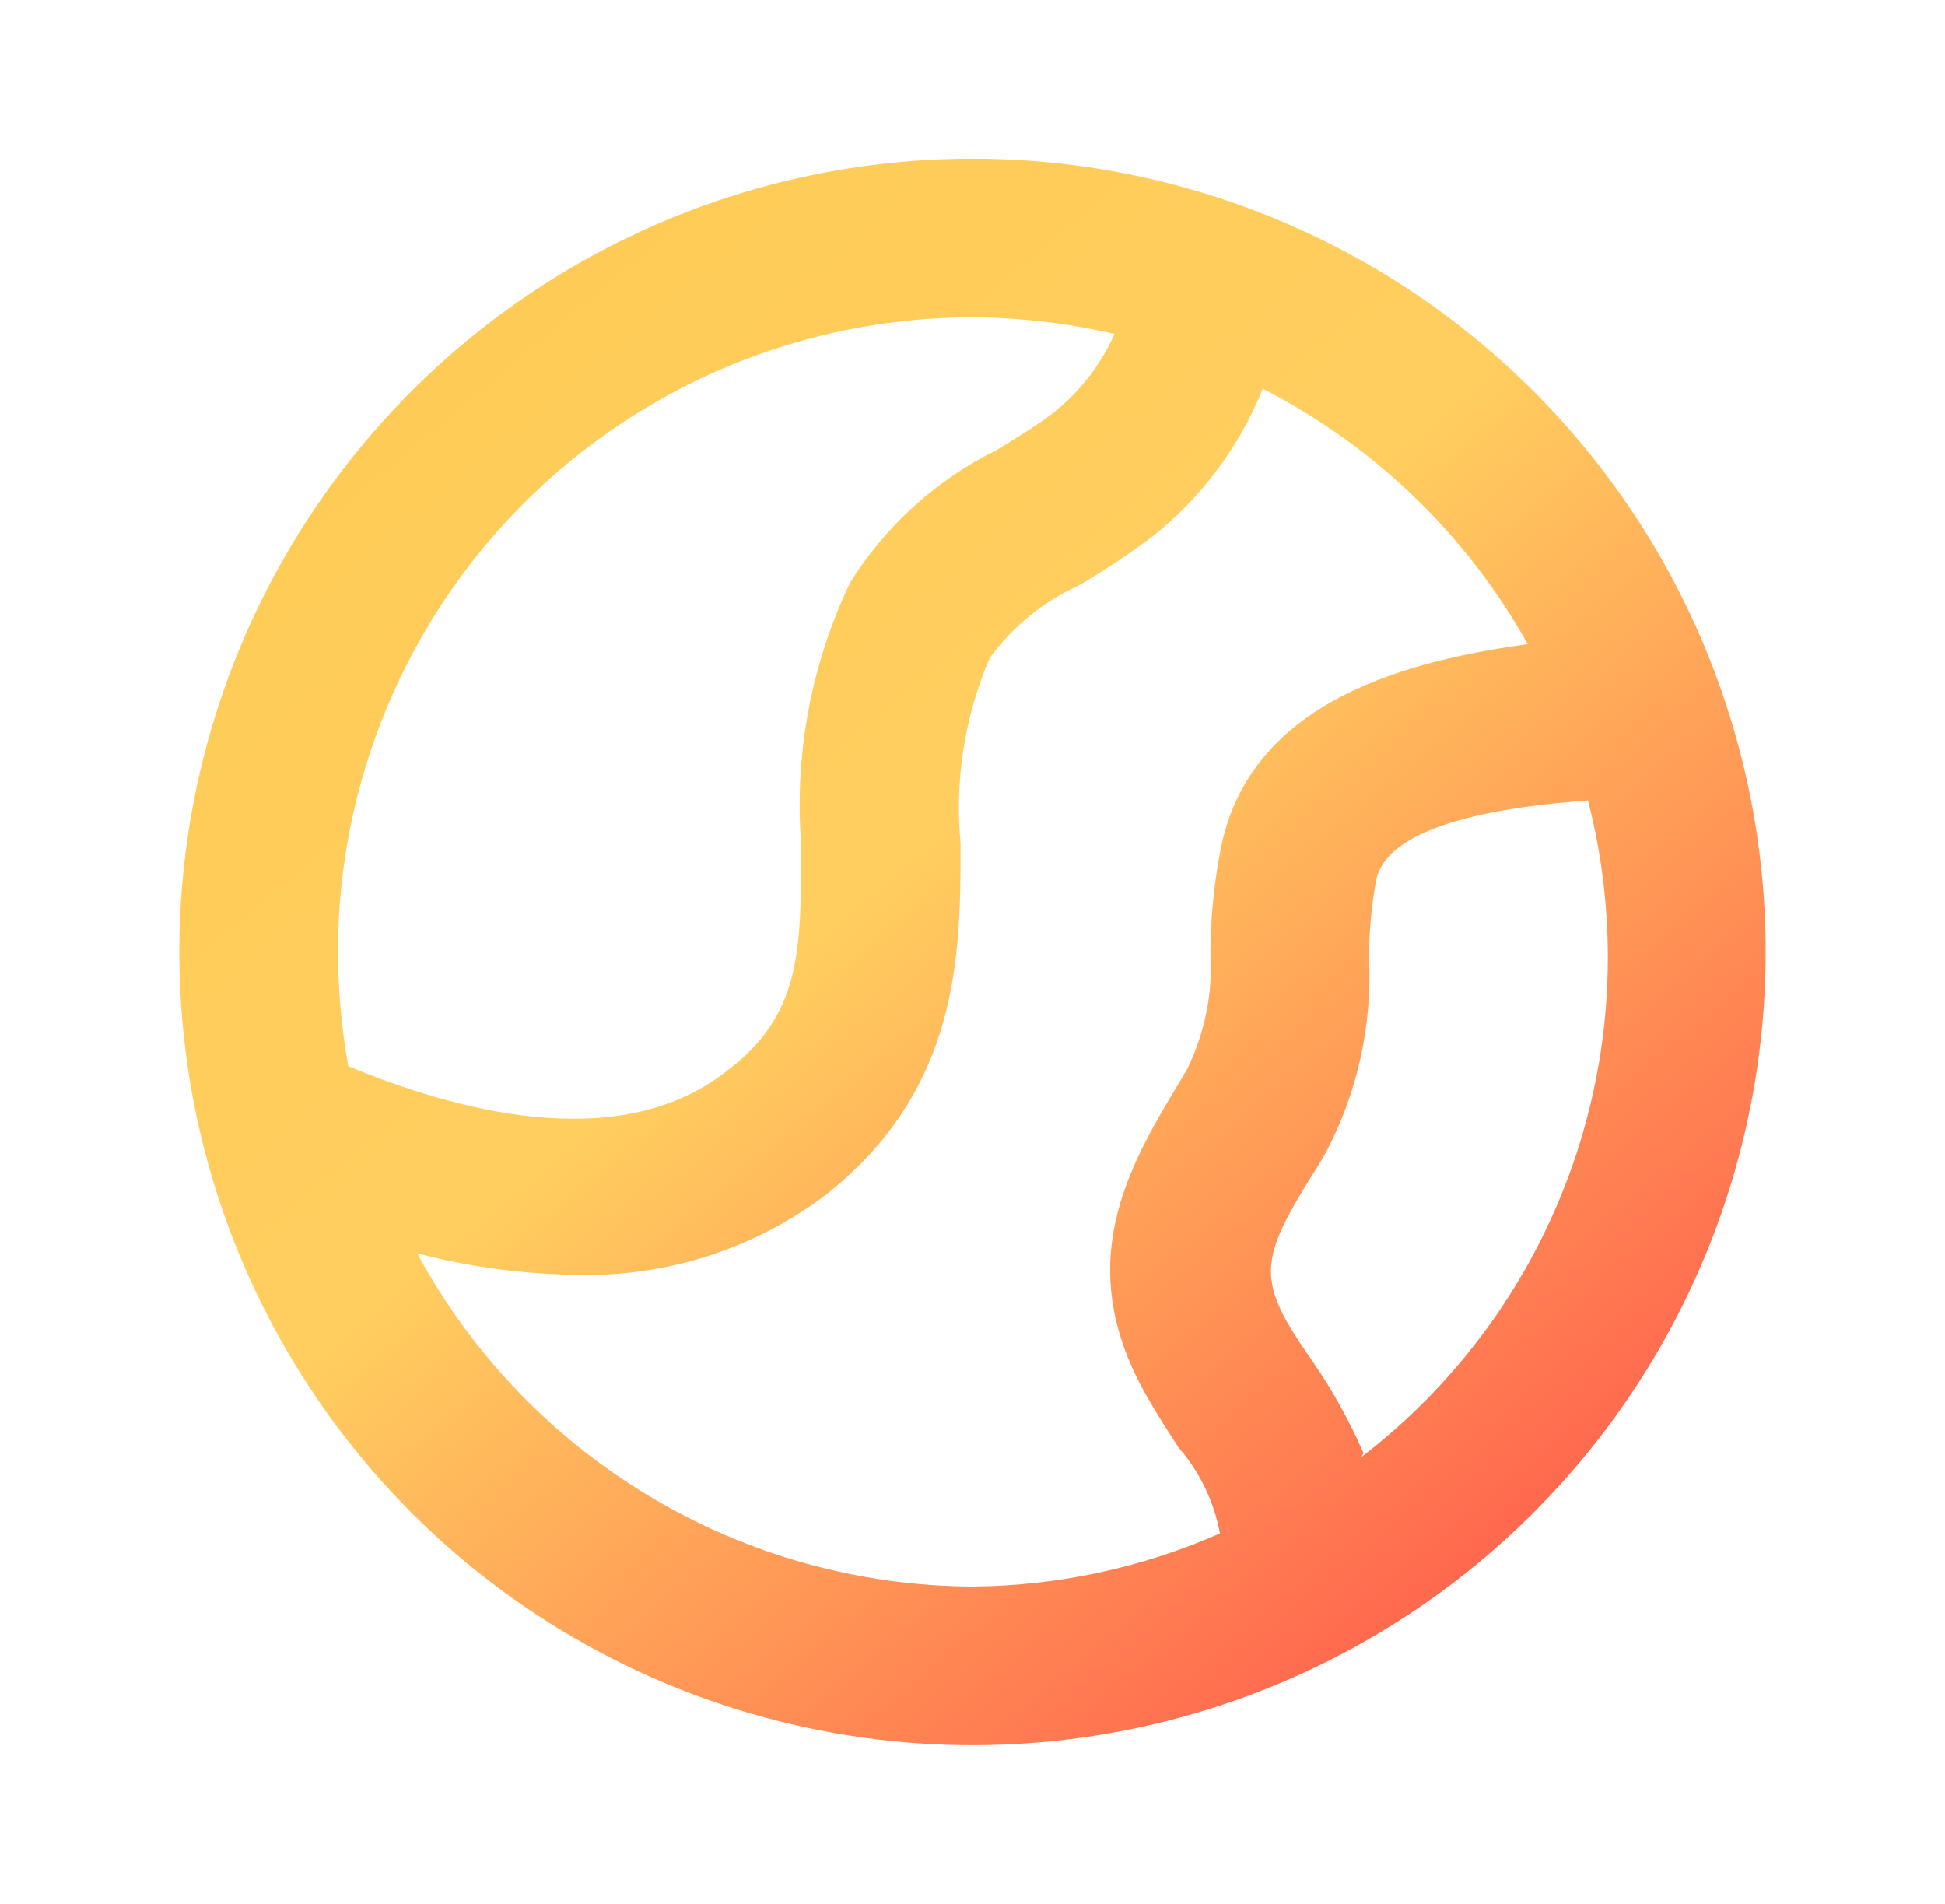
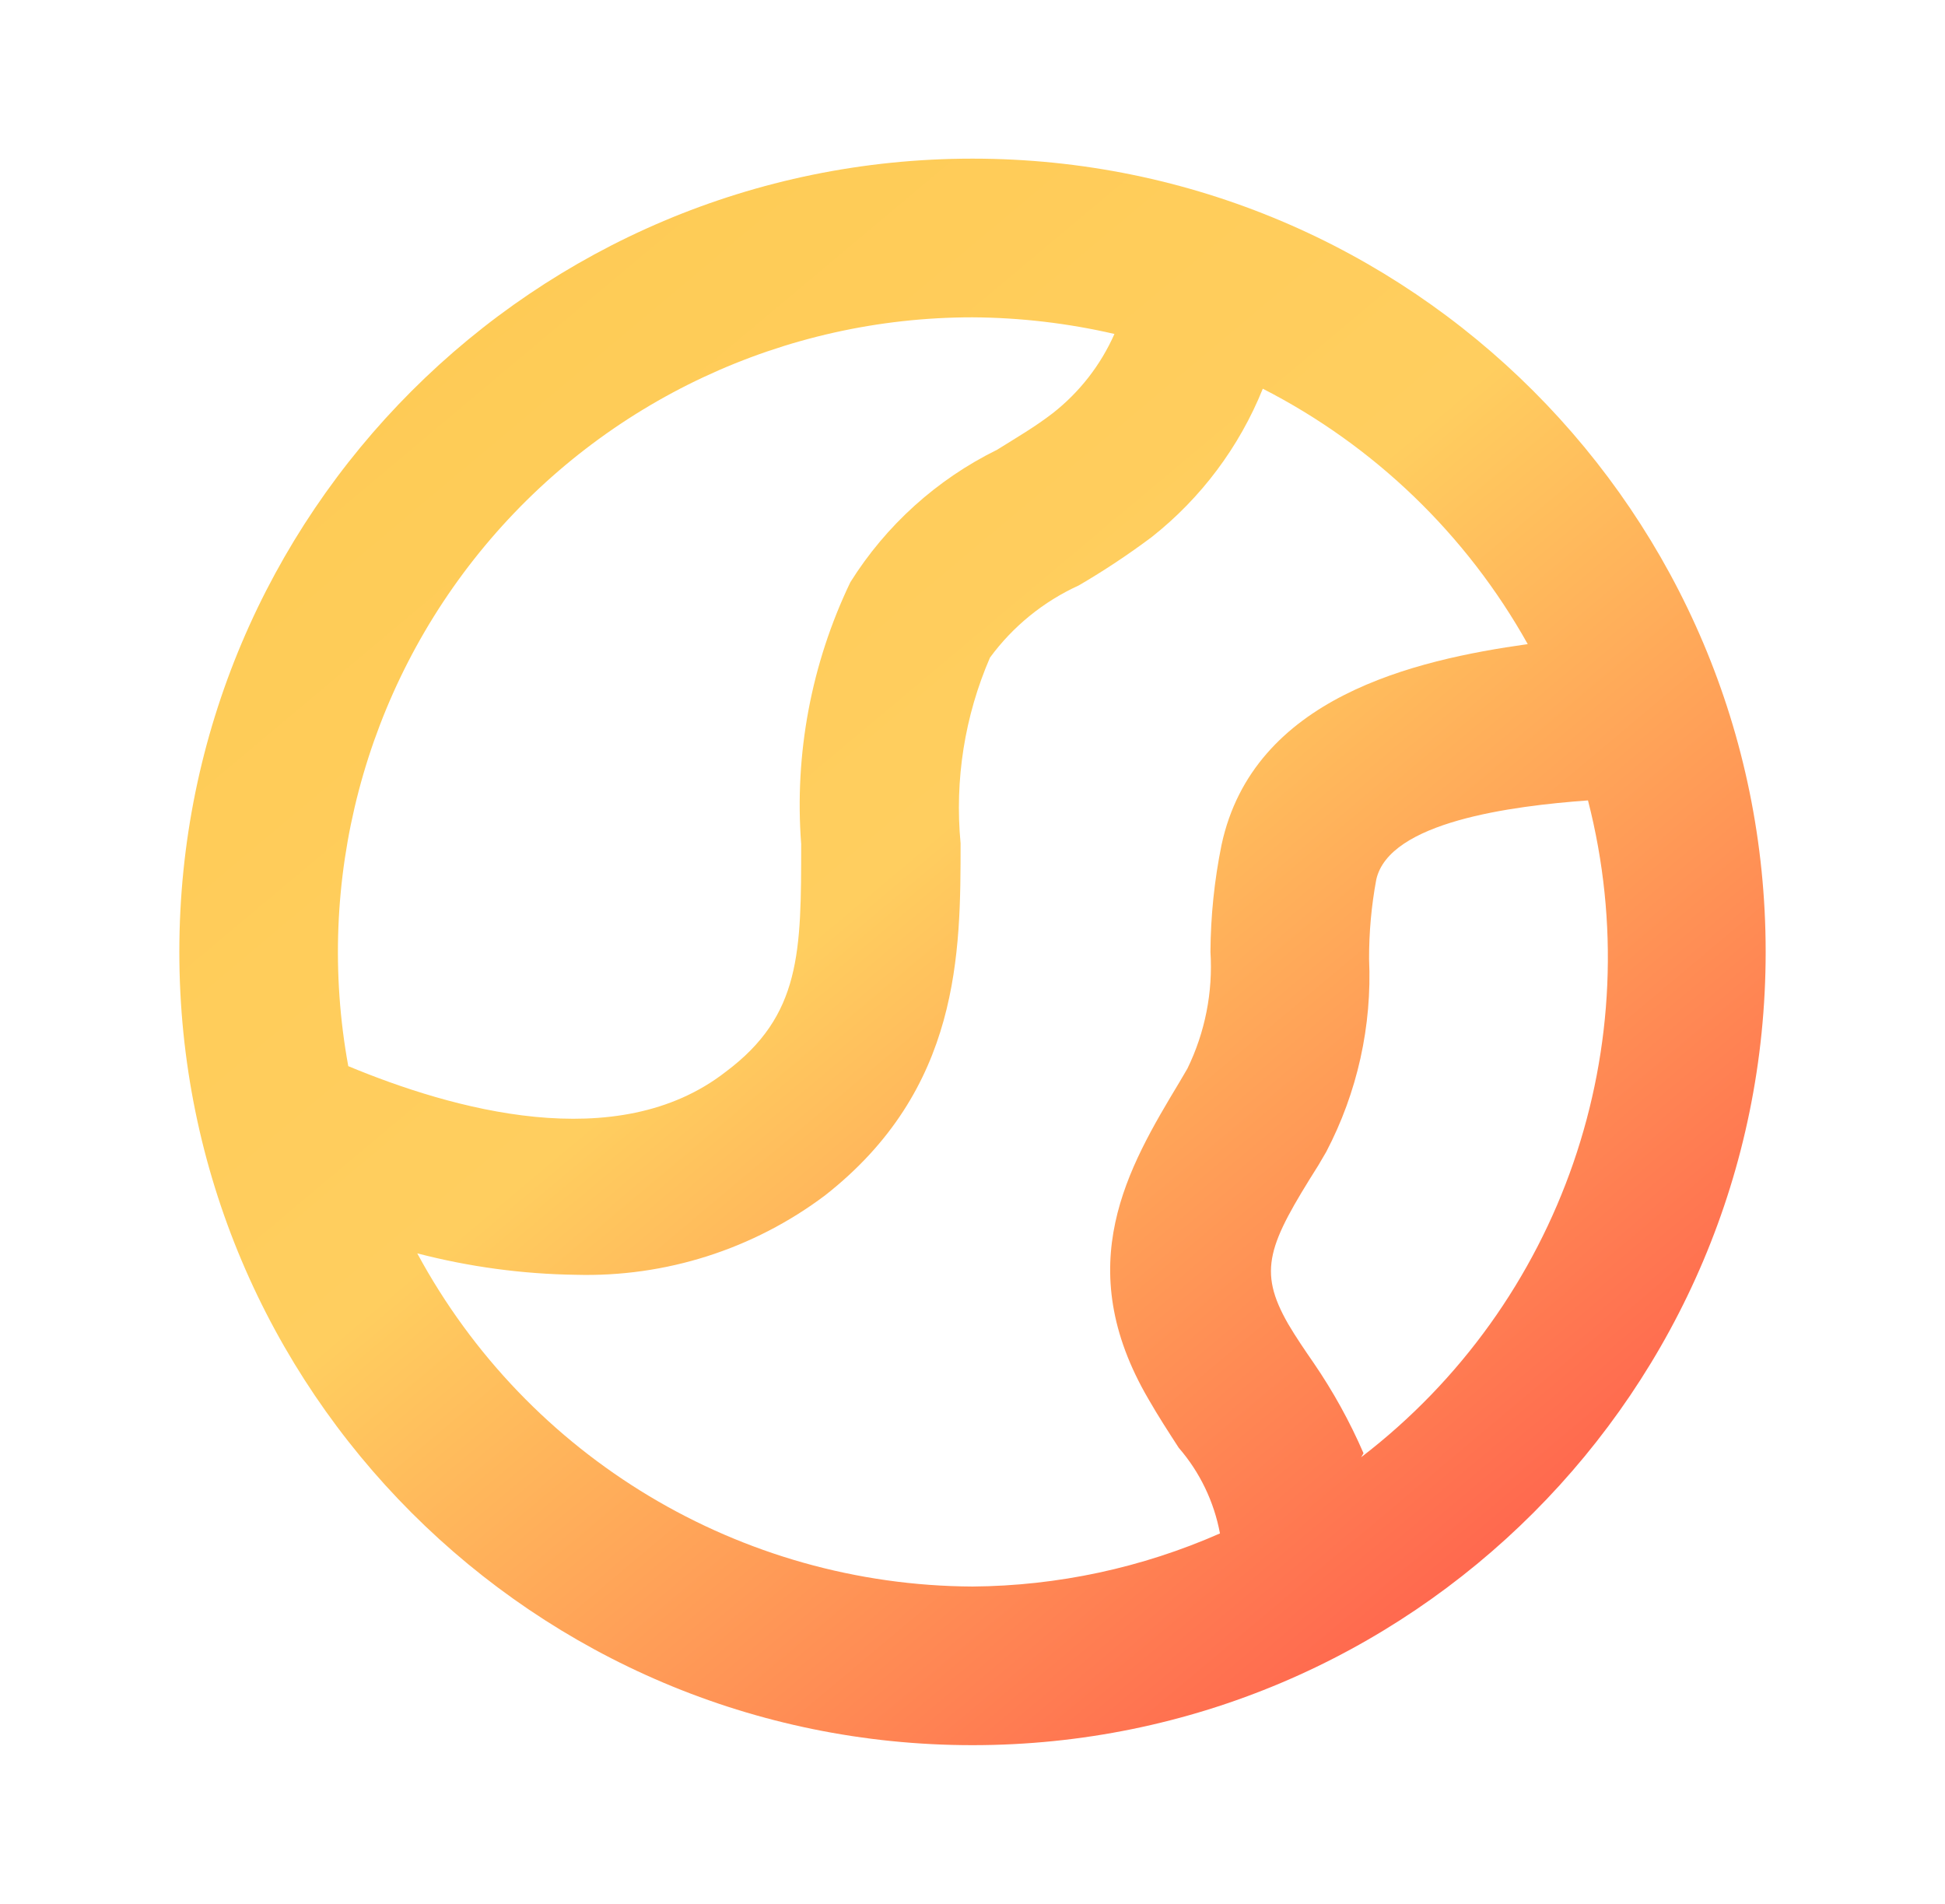
<svg xmlns="http://www.w3.org/2000/svg" width="47" height="46" viewBox="0 0 47 46" fill="none">
-   <path d="M23.5 3.833C19.709 3.833 16.003 4.957 12.852 7.064C9.7 9.17 7.243 12.163 5.792 15.665C4.342 19.168 3.962 23.021 4.702 26.739C5.441 30.457 7.267 33.872 9.947 36.553C12.628 39.233 16.043 41.059 19.761 41.798C23.479 42.538 27.332 42.158 30.835 40.708C34.337 39.257 37.331 36.8 39.437 33.648C41.543 30.497 42.667 26.791 42.667 23C42.667 20.483 42.171 17.991 41.208 15.665C40.245 13.34 38.833 11.227 37.053 9.447C35.273 7.667 33.16 6.256 30.835 5.292C28.509 4.329 26.017 3.833 23.5 3.833ZM23.5 7.667C24.655 7.674 25.805 7.809 26.931 8.069C26.598 8.821 26.084 9.48 25.436 9.986C25.014 10.312 24.554 10.58 24.094 10.867C22.638 11.585 21.41 12.693 20.548 14.068C19.604 16.036 19.194 18.217 19.36 20.393C19.36 23 19.36 24.533 17.539 25.894C14.913 27.945 10.908 26.795 8.416 25.76C8.253 24.849 8.17 23.925 8.167 23C8.167 18.933 9.782 15.033 12.658 12.158C15.533 9.282 19.433 7.667 23.5 7.667ZM10.083 30.283C11.336 30.609 12.623 30.783 13.917 30.801C16.082 30.86 18.203 30.185 19.935 28.884C23.212 26.316 23.212 23.019 23.212 20.374C23.067 18.843 23.311 17.3 23.922 15.889C24.476 15.134 25.215 14.533 26.068 14.145C26.678 13.789 27.267 13.399 27.832 12.976C29.023 12.035 29.948 10.8 30.515 9.392C33.212 10.771 35.439 12.919 36.917 15.563C34.176 15.947 30.285 16.848 29.518 20.413C29.345 21.264 29.255 22.131 29.25 23C29.312 23.971 29.12 24.942 28.694 25.817L28.503 26.143C27.257 28.213 25.858 30.571 27.755 33.81C27.985 34.212 28.234 34.596 28.483 34.979C28.994 35.568 29.337 36.283 29.48 37.049C27.595 37.88 25.56 38.317 23.5 38.333C20.747 38.32 18.048 37.565 15.688 36.148C13.327 34.732 11.391 32.706 10.083 30.283ZM32.949 35.113C32.618 34.348 32.213 33.616 31.742 32.928C31.531 32.622 31.32 32.315 31.128 31.989C30.381 30.686 30.649 30.073 31.857 28.156L32.048 27.83C32.8 26.396 33.157 24.789 33.083 23.172C33.081 22.53 33.139 21.888 33.256 21.256C33.562 19.857 36.533 19.473 38.373 19.339C39.117 22.23 38.994 25.277 38.019 28.099C37.044 30.92 35.261 33.393 32.892 35.209L32.949 35.113Z" fill="url(#paint0_linear)" />
+   <path d="M23.5 3.833a19.166 19.166 0 1 0 0 38.333 19.166 19.166 0 0 0 0-38.333zm0 3.834c1.155.007 2.305.142 3.43.402a5.003 5.003 0 0 1-1.494 1.917c-.422.326-.882.594-1.342.881a8.74 8.74 0 0 0-3.546 3.201 12.44 12.44 0 0 0-1.188 6.325c0 2.607 0 4.14-1.82 5.501-2.627 2.051-6.632.901-9.124-.134A15.334 15.334 0 0 1 23.5 7.667zM10.083 30.283c1.253.326 2.54.5 3.834.518a9.583 9.583 0 0 0 6.018-1.917c3.277-2.568 3.277-5.865 3.277-8.51a9.124 9.124 0 0 1 .71-4.485 5.48 5.48 0 0 1 2.146-1.744c.61-.356 1.198-.746 1.764-1.17a8.72 8.72 0 0 0 2.683-3.583 15.333 15.333 0 0 1 6.402 6.171c-2.741.384-6.632 1.284-7.399 4.85A13.41 13.41 0 0 0 29.25 23a5.616 5.616 0 0 1-.556 2.817l-.191.326c-1.246 2.07-2.645 4.428-.748 7.667.23.402.48.786.728 1.17.51.588.854 1.303.997 2.07a15.12 15.12 0 0 1-5.98 1.283 15.333 15.333 0 0 1-13.417-8.05zm22.866 4.83a13.02 13.02 0 0 0-1.207-2.185c-.211-.306-.422-.613-.614-.939-.747-1.303-.479-1.916.729-3.833l.191-.326a9.143 9.143 0 0 0 1.035-4.657c-.002-.643.056-1.285.173-1.917.306-1.4 3.277-1.783 5.117-1.917a15.219 15.219 0 0 1-5.481 15.87l.057-.096z" fill="url(#a)" />
  <defs>
-     <linearGradient id="paint0_linear" x1="4.257" y1="3.667" x2="34.692" y2="39.936" gradientUnits="userSpaceOnUse">
+     <linearGradient id="a" x1="4.257" y1="3.667" x2="34.692" y2="39.936" gradientUnits="userSpaceOnUse">
      <stop stop-color="#FECA52" />
-       <stop offset="0.516" stop-color="#FFCE5F" />
+       <stop offset=".516" stop-color="#FFCE5F" />
      <stop offset="1" stop-color="#FF644E" />
    </linearGradient>
  </defs>
</svg>
